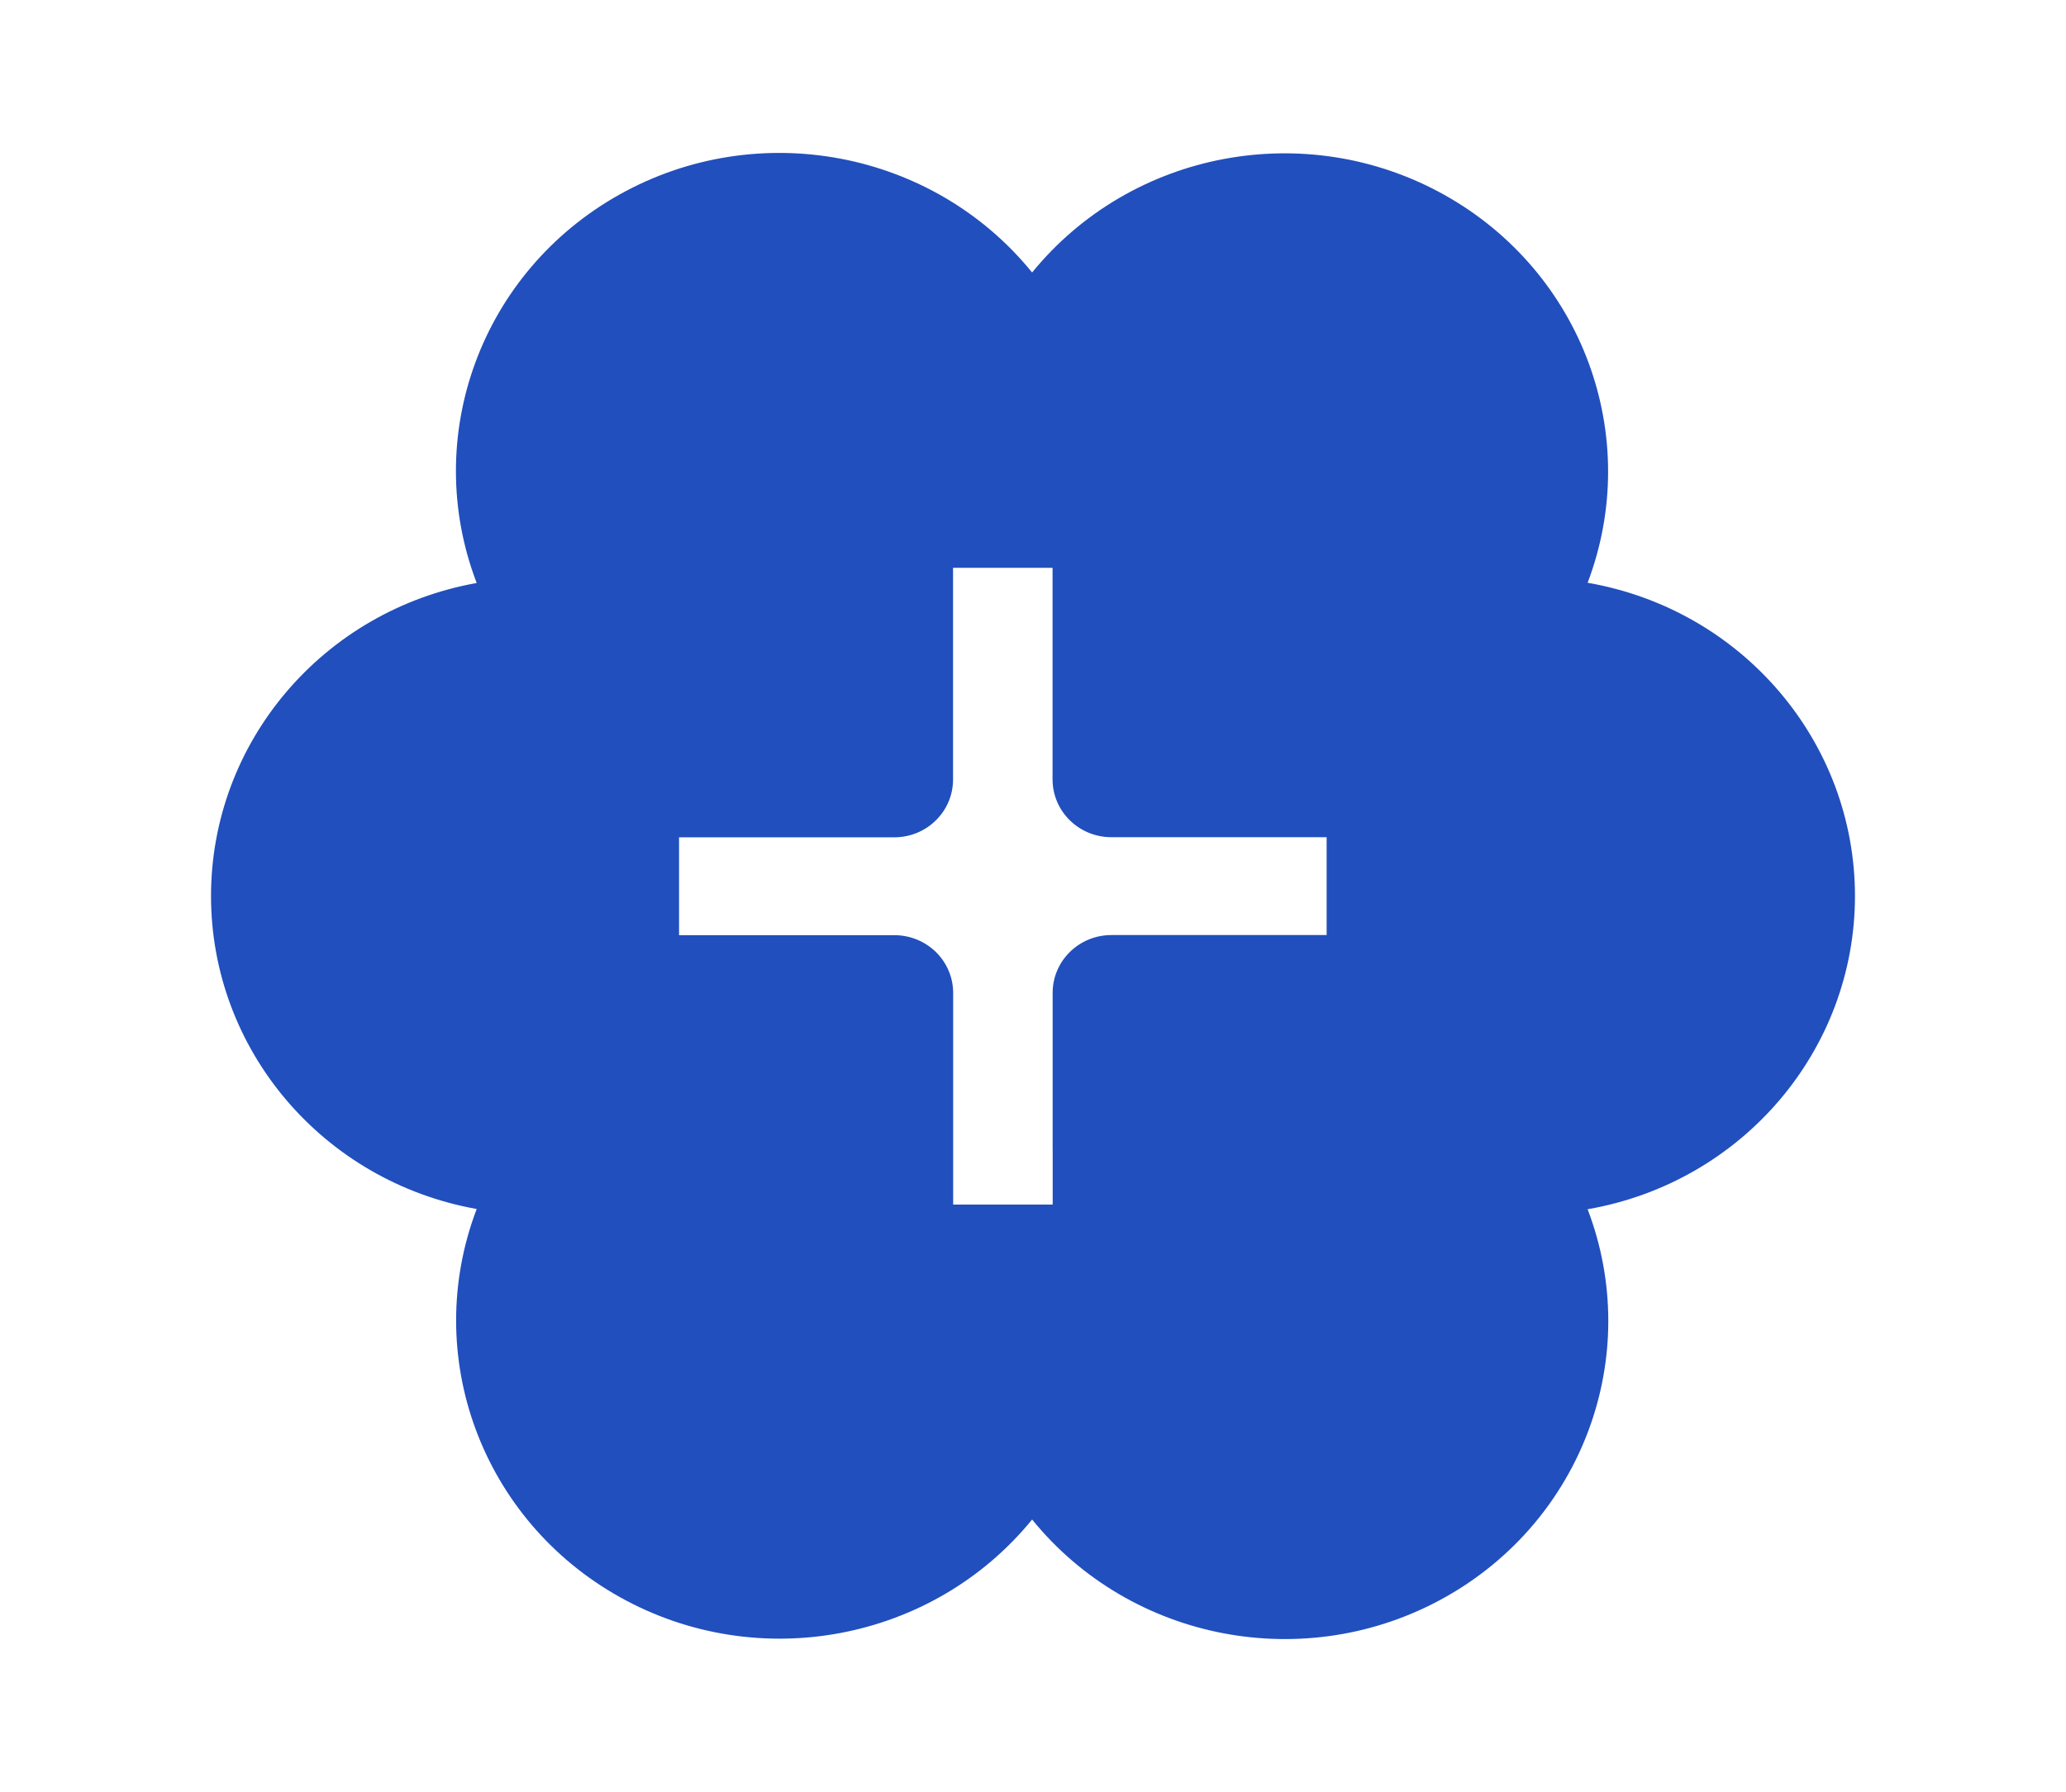
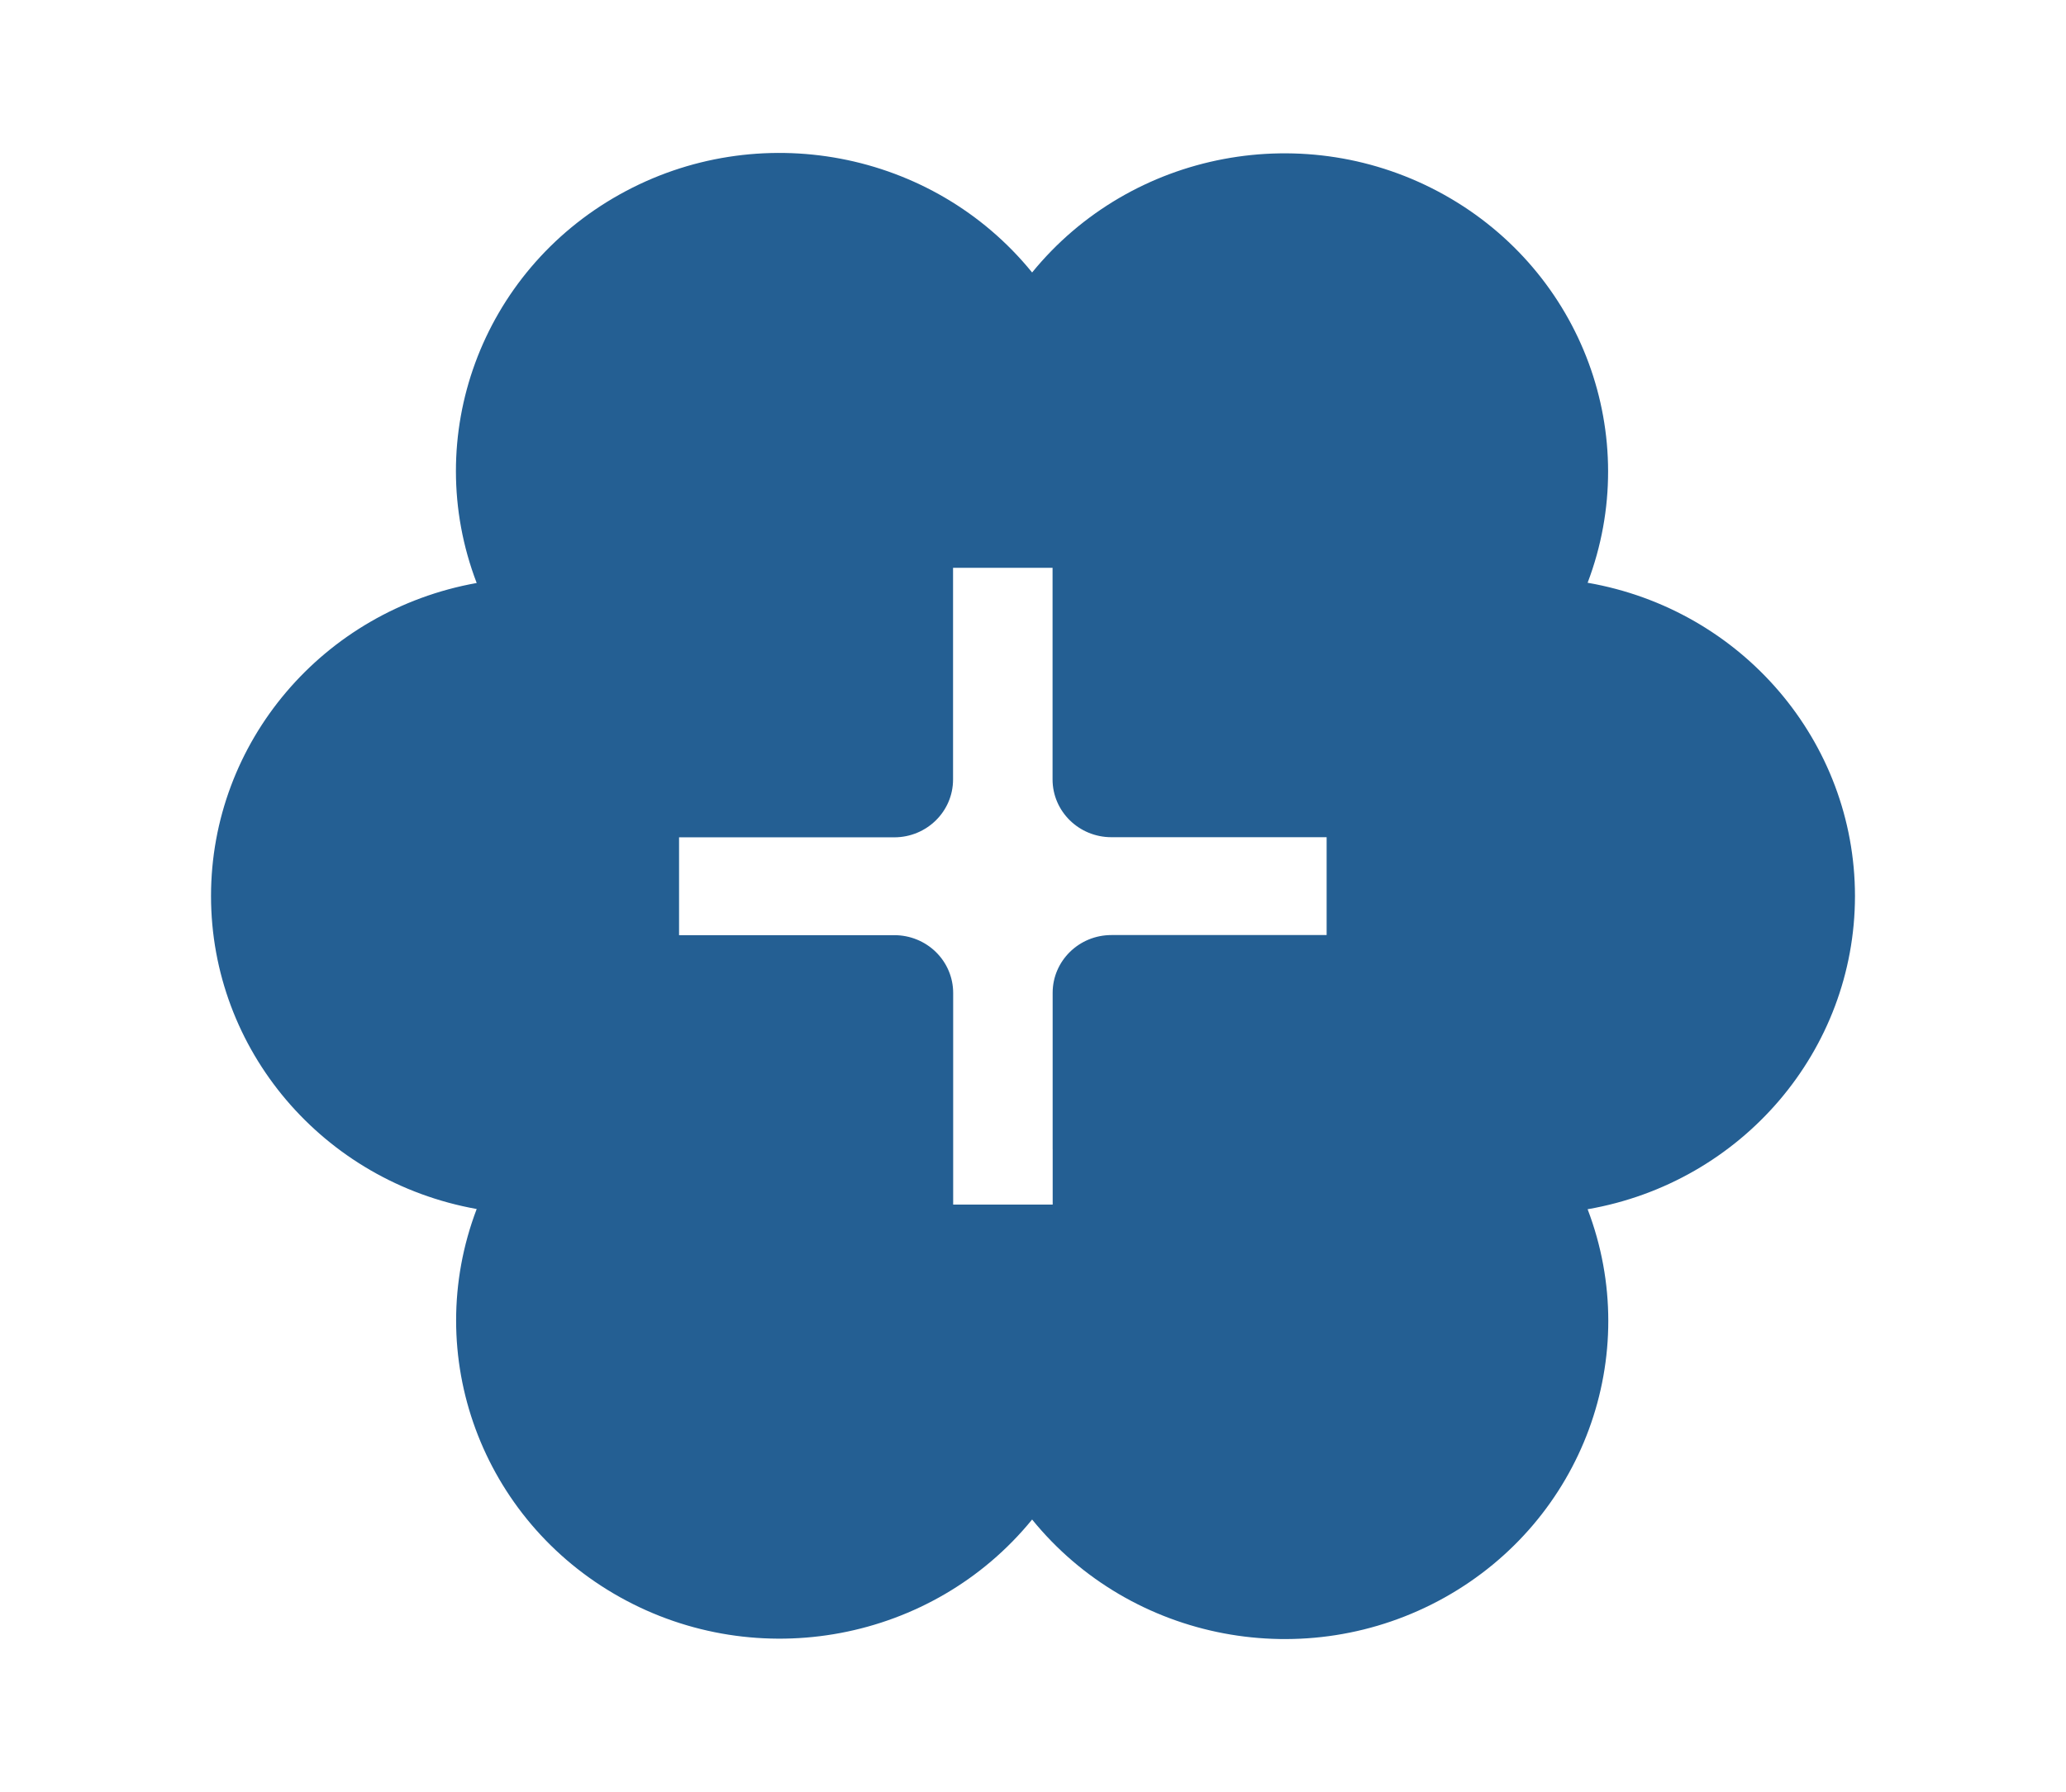
<svg xmlns="http://www.w3.org/2000/svg" height="792.886" width="913.885" version="1.1" viewBox="0 0 913.885 792.886" data-name="Layer 1" id="Layer_1">
  <defs id="defs12">
-     <style id="style10">.cls-1{fill:#214FBD;}</style>
+     <style id="style10">.cls-1{fill:#245F93;}</style>
  </defs>
  <path style="stroke-width:1.323" id="path16" d="M 820.54,396.443 A 143.166,140.814 0 0 0 702.278,257.846 143.112,140.761 0 0 0 456.55,120.562 143.072,140.722 0 0 0 210.862,257.951 a 143.112,140.761 0 0 0 0,276.983 A 143.112,140.761 0 0 0 456.55,672.324 143.072,140.722 0 0 0 702.278,535.04 143.166,140.814 0 0 0 820.54,396.443 Z M 465.647,508.538 v 24.442 h -44.018 v -93.648 a 25.984,25.557 0 0 0 -26.037,-25.557 h -95.213 v -43.295 h 95.213 a 25.997,25.57 0 0 0 25.984,-25.57 v -93.688 h 44.018 v 93.635 a 26.011,25.583 0 0 0 26.037,25.57 h 95.199 v 43.295 h -95.199 a 25.997,25.57 0 0 0 -25.997,25.557 v 69.206 z" class="cls-1" />
</svg>
